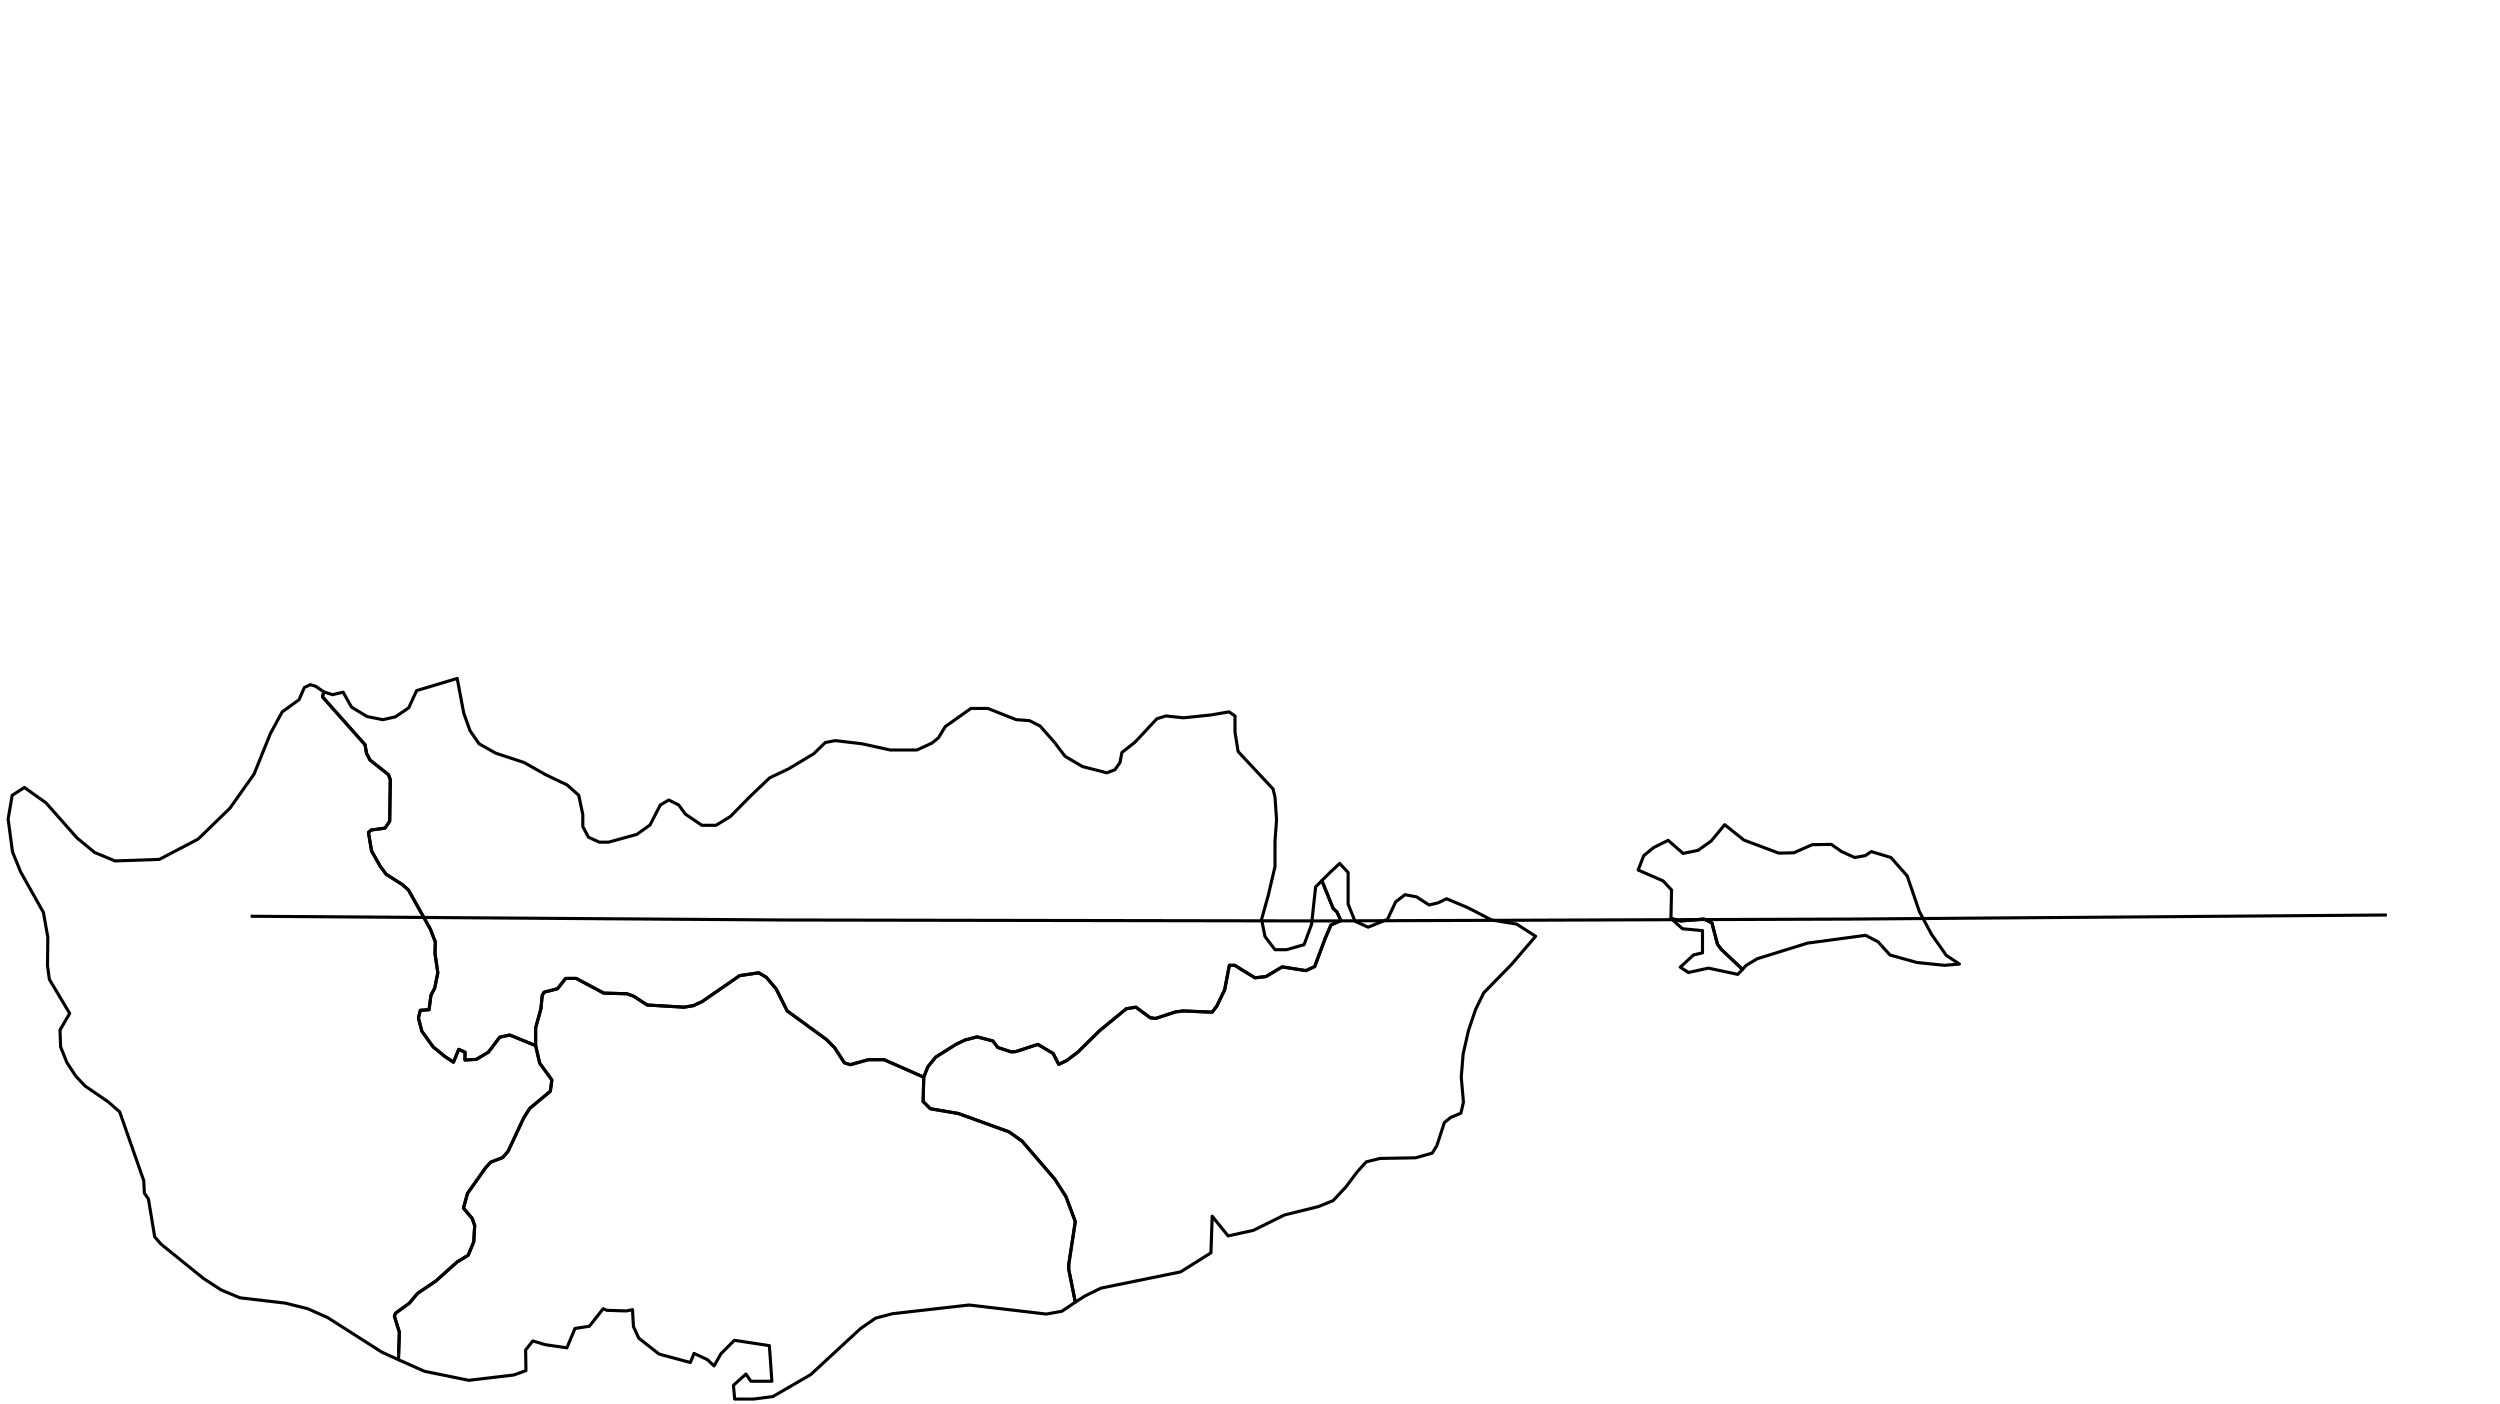
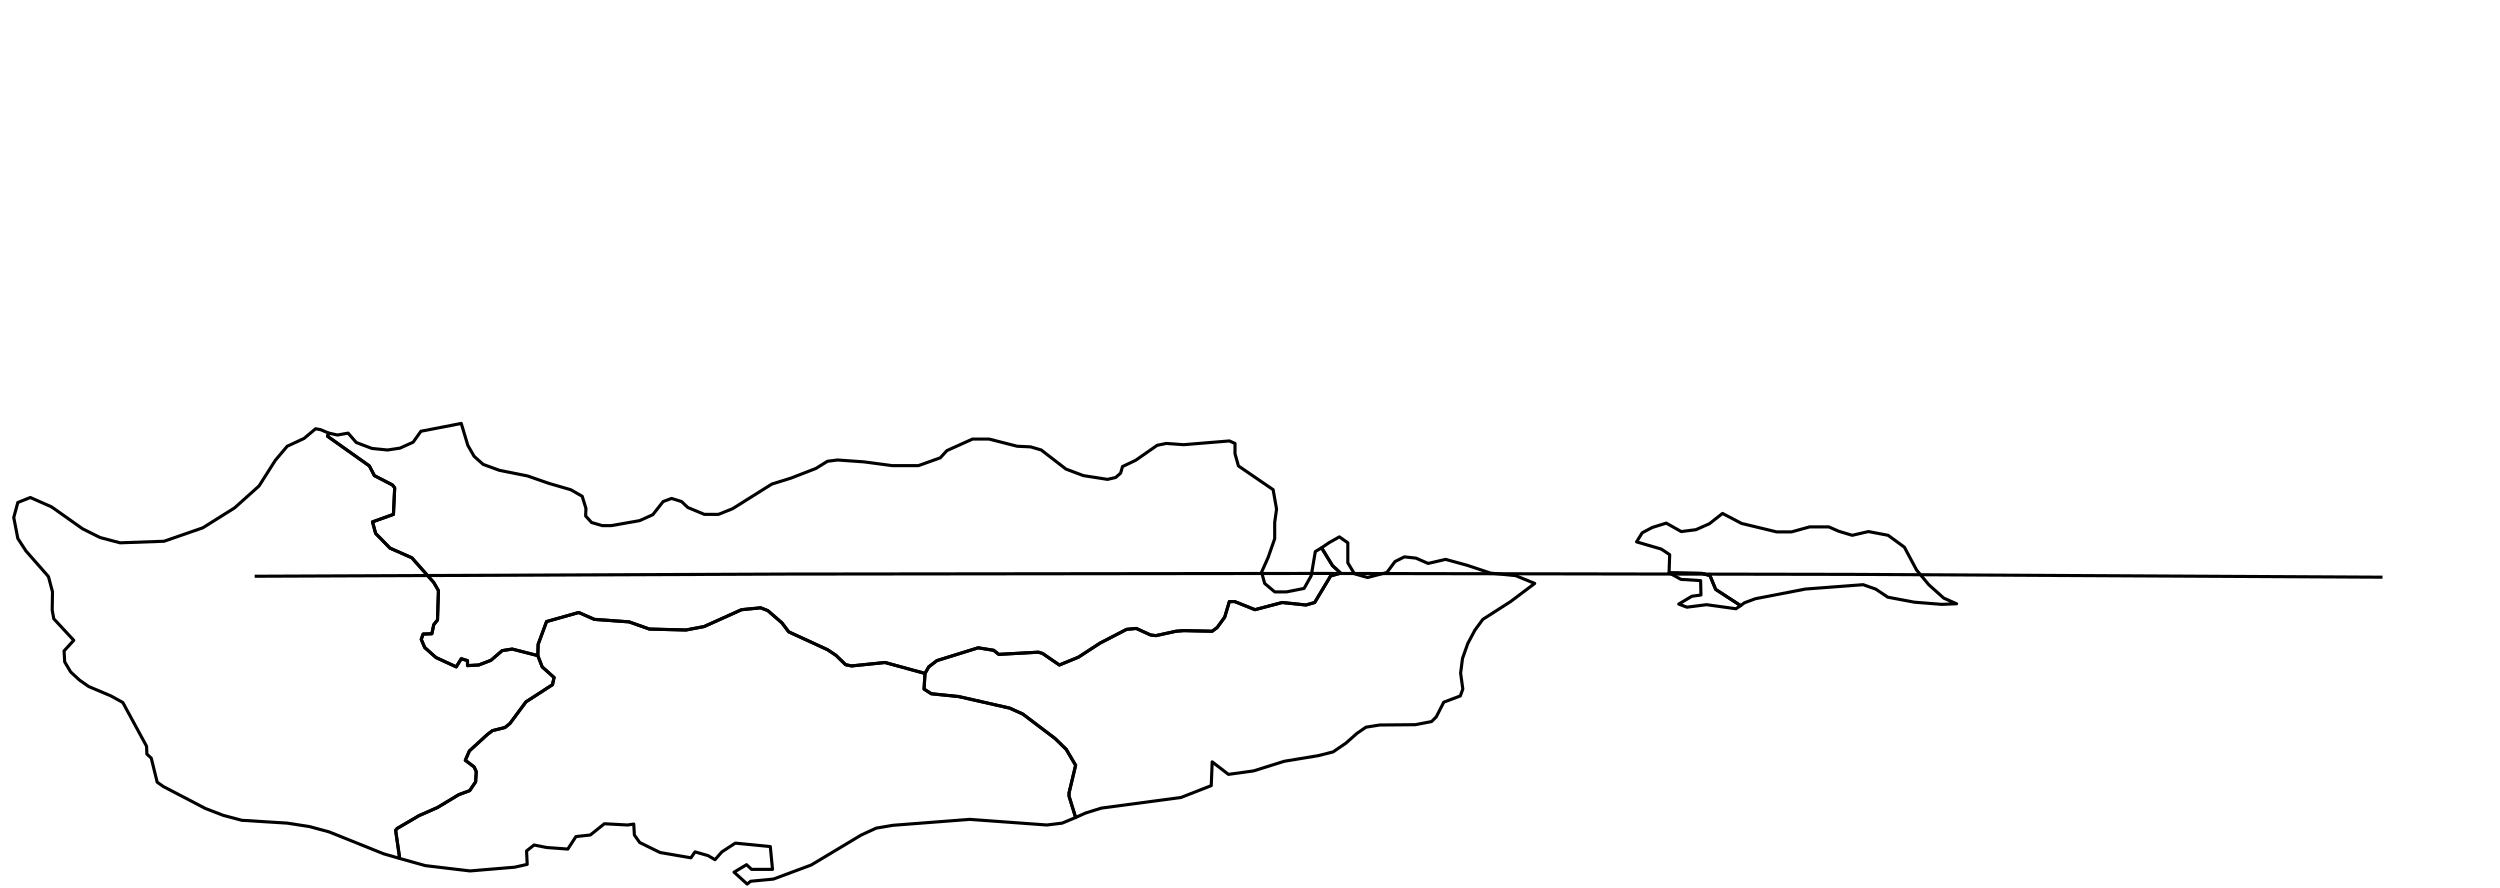
- <svg xmlns="http://www.w3.org/2000/svg" enable_background="new 0 0 800 449" height="449px" pretty_print="False" style="stroke-linejoin: round; stroke:#000; fill: none;" version="1.1" viewBox="0 0 800 449" width="800px">
+ <svg xmlns="http://www.w3.org/2000/svg" enable_background="new 0 0 800 284" height="284px" pretty_print="False" style="stroke-linejoin: round; stroke:#000; fill: none;" version="1.1" viewBox="0 0 800 284" width="800px">
  <defs>
    <style type="text/css">path { fill-rule: evenodd; }</style>
  </defs>
  <g class="" id="cyp">
-     <path d="M534.7,293.9L538.4,297.2L544.8,297.8L544.8,304.9L541.9,305.6L537.7,309.5L540.3,311.2L546.7,309.8L556.1,311.8L557.6,310.2L550.9,303.9L549.6,302.2L547.8,295.3L545.3,294.1L537.8,294.7L534.7,293.9L534.7,293.9Z M423.0,281.8L426.6,290.7L427.8,291.8L429.1,294.6L425.9,296.0L424.1,300.2L420.7,309.3L417.9,310.6L410.3,309.4L405.1,312.5L401.6,312.9L395.1,308.9L393.4,308.9L391.9,316.7L389.4,321.9L387.9,323.9L378.7,323.5L376.2,323.8L369.8,325.9L368.1,325.7L363.5,322.3L360.4,322.8L351.9,329.8L344.9,336.7L341.3,339.4L338.8,340.6L337.0,337.1L332.1,334.2L325.1,336.5L323.6,336.6L319.3,335.2L317.7,333.1L312.7,331.8L308.8,332.8L305.9,334.2L299.4,338.3L296.9,341.4L295.6,344.7L295.4,352.5L297.7,354.8L306.6,356.3L322.9,362.2L327.1,365.2L337.5,377.3L341.1,382.9L344.1,390.9L342.0,404.6L342.0,406.2L344.1,416.7L347.2,414.7L352.3,412.2L377.8,407.0L387.5,400.9L387.9,389.2L393.0,395.5L401.1,393.7L411.0,388.8L421.9,386.1L426.6,384.2L430.7,379.8L434.3,375.0L437.2,371.8L441.6,370.7L453.0,370.5L458.3,369.0L459.8,366.6L462.2,359.2L464.2,357.6L467.5,356.2L468.3,352.7L467.6,344.7L468.2,337.3L469.9,329.8L472.2,323.0L474.8,317.7L483.7,308.6L491.4,299.6L485.3,295.7L477.3,294.4L469.8,290.5L462.9,287.6L460.2,288.9L457.3,289.6L453.3,287.0L449.6,286.3L446.6,288.6L444.0,294.2L437.8,296.7L433.6,294.8L431.4,289.3L431.4,279.2L428.7,276.3L425.6,279.2L423.0,281.8Z " data-name="Larnaca" />
-     <path d="M103.6,221.4L103.2,223.0L116.8,238.3L117.3,241.1L118.4,243.2L124.3,247.9L124.9,249.5L124.7,262.8L123.2,265.0L118.8,265.6L117.9,266.4L118.9,272.3L121.6,277.1L123.6,279.8L128.8,283.1L130.7,284.8L137.7,297.3L139.3,301.4L139.2,305.1L140.1,311.3L139.1,316.2L137.9,318.5L137.3,323.1L134.5,323.3L133.9,325.8L135.0,330.0L138.6,335.0L142.4,338.1L145.1,339.9L146.8,335.8L148.8,336.7L148.8,339.2L152.4,339.0L156.3,336.7L159.9,331.9L163.1,331.2L171.4,334.6L171.4,328.9L173.1,322.8L173.5,318.6L174.1,317.5L178.4,316.4L181.0,313.1L184.4,313.1L193.2,317.8L200.6,318.0L202.8,318.8L207.1,321.6L218.9,322.3L221.9,321.8L224.7,320.5L236.7,312.2L242.8,311.3L245.2,312.7L248.4,316.5L251.9,323.5L264.4,332.6L267.1,335.3L270.2,340.1L272.1,340.7L277.9,339.1L282.9,339.1L295.6,344.7L296.9,341.4L299.4,338.3L305.9,334.2L308.8,332.8L312.7,331.8L317.7,333.1L319.3,335.2L323.6,336.6L325.1,336.5L332.1,334.2L337.0,337.1L338.8,340.6L341.3,339.4L344.9,336.7L351.9,329.8L360.4,322.8L363.5,322.3L368.1,325.7L369.8,325.9L376.2,323.8L378.7,323.5L387.9,323.9L389.4,321.9L391.9,316.7L393.4,308.9L395.1,308.9L401.6,312.9L405.1,312.5L410.3,309.4L417.9,310.6L420.7,309.3L424.1,300.2L425.9,296.0L429.1,294.6L427.8,291.8L426.6,290.7L423.0,281.8L421.0,283.8L419.7,295.8L417.3,302.3L411.7,303.9L408.0,303.9L404.8,299.7L403.7,294.2L405.8,286.7L408.0,277.3L408.0,269.1L408.5,262.3L408.0,255.1L407.4,252.5L396.2,240.5L395.2,234.3L395.2,229.1L393.3,227.8L387.4,228.8L378.7,229.7L373.1,229.1L370.2,230.0L363.2,237.5L359.0,240.8L358.4,244.0L356.8,246.3L354.2,247.3L346.4,245.3L340.8,242.0L337.4,237.5L332.8,232.3L329.4,230.6L325.2,230.3L316.1,226.7L310.7,226.7L302.5,232.5L300.3,236.1L298.2,237.8L293.4,240.0L284.9,240.0L275.8,238.0L267.3,237.0L264.1,237.6L260.4,241.2L252.4,246.0L246.3,248.9L240.1,254.8L233.7,261.3L229.1,264.1L224.6,264.1L219.3,260.5L217.2,257.6L214.0,256.0L211.3,257.6L208.0,264.0L203.8,267.0L194.7,269.5L191.8,269.5L188.3,267.9L186.5,264.5L186.5,260.7L185.2,254.5L181.5,251.2L174.6,247.9L167.7,244.0L158.6,241.0L153.3,238.0L150.4,233.8L148.4,228.2L146.3,217.1L133.3,221.0L130.8,226.5L126.5,229.4L122.5,230.3L117.5,229.3L112.5,226.3L109.8,221.5L106.4,222.3L103.6,221.4L103.6,221.4Z " data-name="Nicosia" />
-     <path d="M101.0,219.6L99.3,219.1L97.4,220.0L95.7,223.9L90.3,227.8L86.5,234.8L81.3,247.7L73.6,258.6L63.4,268.5L51.0,275.0L36.8,275.5L30.3,272.8L24.7,268.2L14.7,256.9L7.8,252.0L3.9,254.5L2.6,262.1L4.0,272.6L6.6,279.0L13.9,292.0L15.3,299.9L15.2,309.0L15.8,313.4L22.3,324.3L19.2,329.6L19.4,335.0L21.4,340.0L24.2,344.3L27.2,347.5L34.5,352.5L38.3,355.8L46.0,377.8L46.2,381.8L47.5,383.7L49.5,395.8L51.5,398.1L65.1,409.1L70.8,412.8L76.8,415.3L91.3,417.0L98.5,418.8L104.8,421.6L122.2,432.7L127.5,435.1L127.8,426.3L126.2,421.2L126.6,420.2L131.0,417.0L133.6,413.9L139.5,409.9L146.3,403.8L149.8,401.7L151.6,397.4L151.9,392.2L151.1,389.9L148.3,386.6L149.6,381.9L155.3,373.8L157.0,371.9L160.9,370.4L162.6,368.4L167.6,357.7L169.5,354.7L176.1,349.2L176.6,345.6L172.7,340.2L171.4,334.6L163.1,331.2L159.9,331.9L156.3,336.7L152.4,339.0L148.8,339.2L148.8,336.7L146.8,335.8L145.1,339.9L142.4,338.1L138.6,335.0L135.0,330.0L133.9,325.8L134.5,323.3L137.3,323.1L137.9,318.5L139.1,316.2L140.1,311.3L139.2,305.1L139.3,301.4L137.7,297.3L130.7,284.8L128.8,283.1L123.6,279.8L121.6,277.1L118.9,272.3L117.9,266.4L118.8,265.6L123.2,265.0L124.7,262.8L124.9,249.5L124.3,247.9L118.4,243.2L117.3,241.1L116.8,238.3L103.2,223.0L103.6,221.4L101.0,219.6Z " data-name="Paphos" />
-     <path d="M534.7,293.9L537.8,294.7L545.3,294.1L547.8,295.3L549.6,302.2L550.9,303.9L557.6,310.2L558.8,308.9L562.3,306.8L578.4,301.8L597.0,299.3L601.0,301.4L604.8,305.6L613.4,308.0L622.2,308.9L627.0,308.5L622.8,305.7L618.1,299.0L614.2,291.7L610.3,280.3L605.1,274.4L598.8,272.5L596.9,273.8L593.5,274.4L589.3,272.5L586.0,270.2L579.9,270.3L574.0,272.9L569.2,273.0L558.0,268.8L551.9,263.9L547.6,269.1L543.4,272.1L538.6,273.1L533.8,268.9L529.2,271.2L526.0,273.8L524.2,278.4L532.2,281.9L534.9,284.8L534.7,293.9Z " data-name="Famagusta" />
-     <path d="M344.1,416.7L342.0,406.2L342.0,404.6L344.1,390.9L341.1,382.9L337.5,377.3L327.1,365.2L322.9,362.2L306.6,356.3L297.7,354.8L295.4,352.5L295.6,344.7L282.9,339.1L277.9,339.1L272.1,340.7L270.2,340.1L267.1,335.3L264.4,332.6L251.9,323.5L248.4,316.5L245.2,312.7L242.8,311.3L236.7,312.2L224.7,320.5L221.9,321.8L218.9,322.3L207.1,321.6L202.8,318.8L200.6,318.0L193.2,317.8L184.4,313.1L181.0,313.1L178.4,316.4L174.1,317.5L173.5,318.6L173.1,322.8L171.4,328.9L171.4,334.6L172.7,340.2L176.6,345.6L176.1,349.2L169.5,354.7L167.6,357.7L162.6,368.4L160.9,370.4L157.0,371.9L155.3,373.8L149.6,381.9L148.3,386.6L151.1,389.9L151.9,392.2L151.6,397.4L149.8,401.7L146.3,403.8L139.5,409.9L133.6,413.9L131.0,417.0L126.6,420.2L126.2,421.2L127.8,426.3L127.5,435.1L135.8,438.8L150.0,441.7L164.4,440.0L168.3,438.6L168.2,432.0L170.5,429.1L174.5,430.3L181.4,431.3L184.0,425.1L188.6,424.4L193.0,418.8L194.2,419.3L200.4,419.5L202.4,419.1L202.7,424.5L204.4,428.2L210.9,433.3L220.9,436.0L222.1,433.1L226.4,435.1L228.5,437.1L230.7,433.2L235.0,428.9L246.2,430.6L247.0,442.0L240.3,442.0L238.7,439.7L234.7,443.3L235.1,447.7L241.2,447.7L247.3,446.9L259.4,439.9L275.3,425.2L280.2,421.8L285.5,420.4L310.1,417.6L334.8,420.5L339.8,419.6L344.1,416.7L344.1,416.7Z " data-name="Limassol" />
+     <path d="M534.1,183.3L537.9,185.4L544.2,185.8L544.3,190.4L541.4,190.8L537.2,193.3L539.8,194.3L546.1,193.5L555.5,194.8L557.0,193.8L549.0,188.6L547.2,184.2L544.7,183.5L534.1,183.3L534.1,183.3Z M422.9,175.3L426.4,181.0L429.0,183.4L425.8,184.3L420.7,192.8L417.9,193.6L410.3,192.8L401.6,195.1L395.1,192.5L393.4,192.5L391.9,197.5L389.5,200.8L387.9,202.0L378.8,201.8L376.3,202.0L369.9,203.4L368.2,203.2L363.6,201.1L360.5,201.4L352.0,205.8L345.1,210.3L339.0,212.8L333.6,209.1L332.3,208.7L319.6,209.4L318.0,208.1L313.0,207.3L299.8,211.4L297.2,213.4L296.0,215.5L295.7,220.5L298.0,222.0L306.8,222.9L323.1,226.6L327.3,228.5L337.6,236.3L341.2,239.8L344.2,244.9L342.1,253.7L342.1,254.8L344.2,261.6L347.3,260.2L352.4,258.6L377.9,255.2L387.6,251.4L387.9,243.8L393.1,247.8L401.1,246.7L411.0,243.6L421.9,241.8L426.6,240.6L430.7,237.8L434.2,234.7L437.1,232.7L441.5,232.0L452.9,231.9L458.1,230.9L459.6,229.4L462.0,224.7L467.3,222.7L468.1,220.5L467.4,215.4L468.0,210.7L469.7,205.9L472.0,201.6L474.5,198.2L483.4,192.5L491.1,186.7L485.0,184.2L477.0,183.4L469.5,180.9L462.6,179.0L457.0,180.3L453.1,178.6L449.4,178.2L446.4,179.7L443.8,183.2L437.6,184.8L433.4,183.6L431.3,180.1L431.3,173.7L428.6,171.8L425.4,173.6L422.9,175.3Z " data-name="Larnaca" />
+     <path d="M105.2,138.6L104.8,139.6L118.2,149.1L119.8,152.2L125.6,155.2L126.3,156.1L125.9,164.6L119.2,167.0L120.2,170.7L124.8,175.4L131.8,178.5L138.8,186.4L140.3,189.0L140.0,198.4L138.8,199.9L138.2,202.8L135.4,202.9L134.8,204.6L135.9,207.2L139.5,210.4L146.0,213.4L147.6,210.8L149.6,211.4L149.6,213.0L153.2,212.8L157.1,211.3L160.7,208.2L163.9,207.7L172.1,209.8L172.2,206.2L174.9,198.9L185.2,196.0L190.2,198.2L201.3,199.0L207.8,201.3L219.5,201.6L225.3,200.5L237.3,195.1L243.4,194.5L245.7,195.4L250.2,199.3L252.4,202.2L264.8,207.9L267.5,209.7L270.6,212.7L272.5,213.1L283.2,212.0L296.0,215.5L297.2,213.4L299.8,211.4L313.0,207.3L318.0,208.1L319.6,209.4L332.3,208.7L333.6,209.1L339.0,212.8L345.1,210.3L352.0,205.8L360.5,201.4L363.6,201.1L368.2,203.2L369.9,203.4L376.3,202.0L378.8,201.8L387.9,202.0L389.5,200.8L391.9,197.5L393.4,192.5L395.1,192.5L401.6,195.1L410.3,192.8L417.9,193.6L420.7,192.8L425.8,184.3L429.0,183.4L426.4,181.0L422.9,175.3L420.9,176.5L419.6,184.2L417.3,188.3L411.7,189.4L407.9,189.4L404.7,186.7L403.7,183.1L405.8,178.4L407.9,172.4L407.9,167.2L408.5,162.9L407.4,156.7L396.3,149.1L395.2,145.2L395.2,141.9L393.4,141.1L378.8,142.3L373.2,141.9L370.3,142.5L363.4,147.3L359.2,149.3L358.6,151.4L357.0,152.8L354.4,153.4L346.7,152.2L341.1,150.1L333.2,144.0L329.8,143.0L325.5,142.8L316.5,140.5L311.2,140.5L303.0,144.2L300.9,146.5L293.9,149.0L285.5,149.0L276.5,147.8L268.0,147.2L264.8,147.6L261.1,149.9L253.1,153.0L247.0,154.9L234.4,162.8L229.9,164.6L225.4,164.6L220.1,162.4L218.1,160.5L214.9,159.5L212.2,160.5L208.9,164.7L204.7,166.6L195.6,168.2L192.7,168.2L189.3,167.2L187.4,165.1L187.5,162.7L186.3,158.8L182.6,156.7L175.7,154.7L168.8,152.3L159.8,150.5L154.6,148.6L151.7,146.0L149.7,142.5L147.6,135.5L134.7,138.0L132.2,141.5L128.0,143.4L124.0,144.0L119.0,143.5L114.0,141.6L111.4,138.6L108.0,139.2L105.2,138.6L105.2,138.6Z " data-name="Nicosia" />
+     <path d="M102.6,137.5L101.0,137.2L97.3,140.3L91.9,142.8L88.1,147.3L82.9,155.5L75.1,162.5L64.9,168.9L52.5,173.2L38.4,173.7L32.0,172.0L26.4,169.2L16.5,162.2L9.7,159.2L5.7,160.8L4.4,165.6L5.7,172.3L8.3,176.3L15.5,184.5L16.8,189.4L16.7,195.2L17.2,198.0L23.6,204.9L20.5,208.3L20.7,211.8L22.6,215.0L25.4,217.6L28.4,219.7L35.5,222.7L39.3,224.8L46.9,238.8L47.0,241.3L48.4,242.6L50.3,250.3L52.3,251.7L65.7,258.7L71.4,260.9L77.4,262.5L91.9,263.4L99.0,264.5L105.3,266.2L122.7,273.2L127.9,274.7L126.6,265.7L127.1,265.1L134.1,261.0L140.0,258.4L146.8,254.3L150.3,253.0L152.2,250.2L152.4,246.9L151.7,245.4L148.9,243.3L150.2,240.3L156.0,235.0L157.6,233.8L161.6,232.8L163.2,231.5L168.3,224.6L176.8,219.1L177.3,216.8L173.5,213.4L172.1,209.8L163.9,207.7L160.7,208.2L157.1,211.3L153.2,212.8L149.6,213.0L149.6,211.4L147.6,210.8L146.0,213.4L139.5,210.4L135.9,207.2L134.8,204.6L135.4,202.9L138.2,202.8L138.8,199.9L140.0,198.4L140.3,189.0L138.8,186.4L131.8,178.5L124.8,175.4L120.2,170.7L119.2,167.0L125.9,164.6L126.3,156.1L125.6,155.2L119.8,152.2L118.2,149.1L104.8,139.6L105.2,138.6L102.6,137.5Z " data-name="Paphos" />
+     <path d="M534.1,183.3L544.7,183.5L547.2,184.2L549.0,188.6L557.0,193.8L558.2,192.9L561.7,191.6L577.7,188.5L596.2,187.1L600.2,188.5L604.1,191.1L612.6,192.7L621.4,193.4L626.1,193.2L622.0,191.4L617.2,187.1L613.3,182.4L609.4,175.1L604.2,171.3L597.9,170.1L592.7,171.3L588.4,170.0L585.2,168.6L579.1,168.6L573.3,170.2L568.5,170.2L557.3,167.5L551.2,164.3L547.0,167.6L542.7,169.5L538.0,170.1L533.2,167.4L528.7,168.8L525.5,170.5L523.7,173.4L531.6,175.7L534.3,177.5L534.1,183.3Z " data-name="Famagusta" />
+     <path d="M344.2,261.6L342.1,254.8L342.1,253.7L344.2,244.9L341.2,239.8L337.6,236.3L327.3,228.5L323.1,226.6L306.8,222.9L298.0,222.0L295.7,220.5L296.0,215.5L283.2,212.0L272.5,213.1L270.6,212.7L267.5,209.7L264.8,207.9L252.4,202.2L250.2,199.3L245.7,195.4L243.4,194.5L237.3,195.1L225.3,200.5L219.5,201.6L207.8,201.3L201.3,199.0L190.2,198.2L185.2,196.0L174.9,198.9L172.2,206.2L172.1,209.8L173.5,213.4L177.3,216.8L176.8,219.1L168.3,224.6L163.2,231.5L161.6,232.8L157.6,233.8L156.0,235.0L150.2,240.3L148.9,243.3L151.7,245.4L152.4,246.9L152.2,250.2L150.3,253.0L146.8,254.3L140.0,258.4L134.1,261.0L127.1,265.1L126.6,265.7L127.9,274.7L136.1,277.0L150.4,278.7L164.7,277.5L168.7,276.6L168.5,272.3L170.9,270.4L174.9,271.2L181.7,271.7L184.3,267.7L188.9,267.2L193.4,263.6L200.8,264.0L202.8,263.7L203.0,267.2L204.7,269.6L211.2,272.8L221.1,274.5L222.4,272.6L226.6,273.8L228.8,275.1L231.0,272.6L235.3,269.8L246.5,270.9L247.2,278.2L240.5,278.2L238.9,276.7L234.9,279.1L239.1,282.9L240.2,282.0L247.5,281.3L259.6,276.8L275.6,267.2L280.4,265.0L285.7,264.1L310.3,262.2L335.0,264.0L339.9,263.4L344.2,261.6L344.2,261.6Z " data-name="Limassol" />
  </g>
  <g class="" id="graticule">
-     <path d="M80.2,293.2L251.1,294.4L422.1,294.7L593.0,294.1L763.8,292.8 " />
+     <path d="M81.5,184.4L251.7,183.7L422.0,183.5L592.2,183.8L762.4,184.7 " />
  </g>
</svg>
